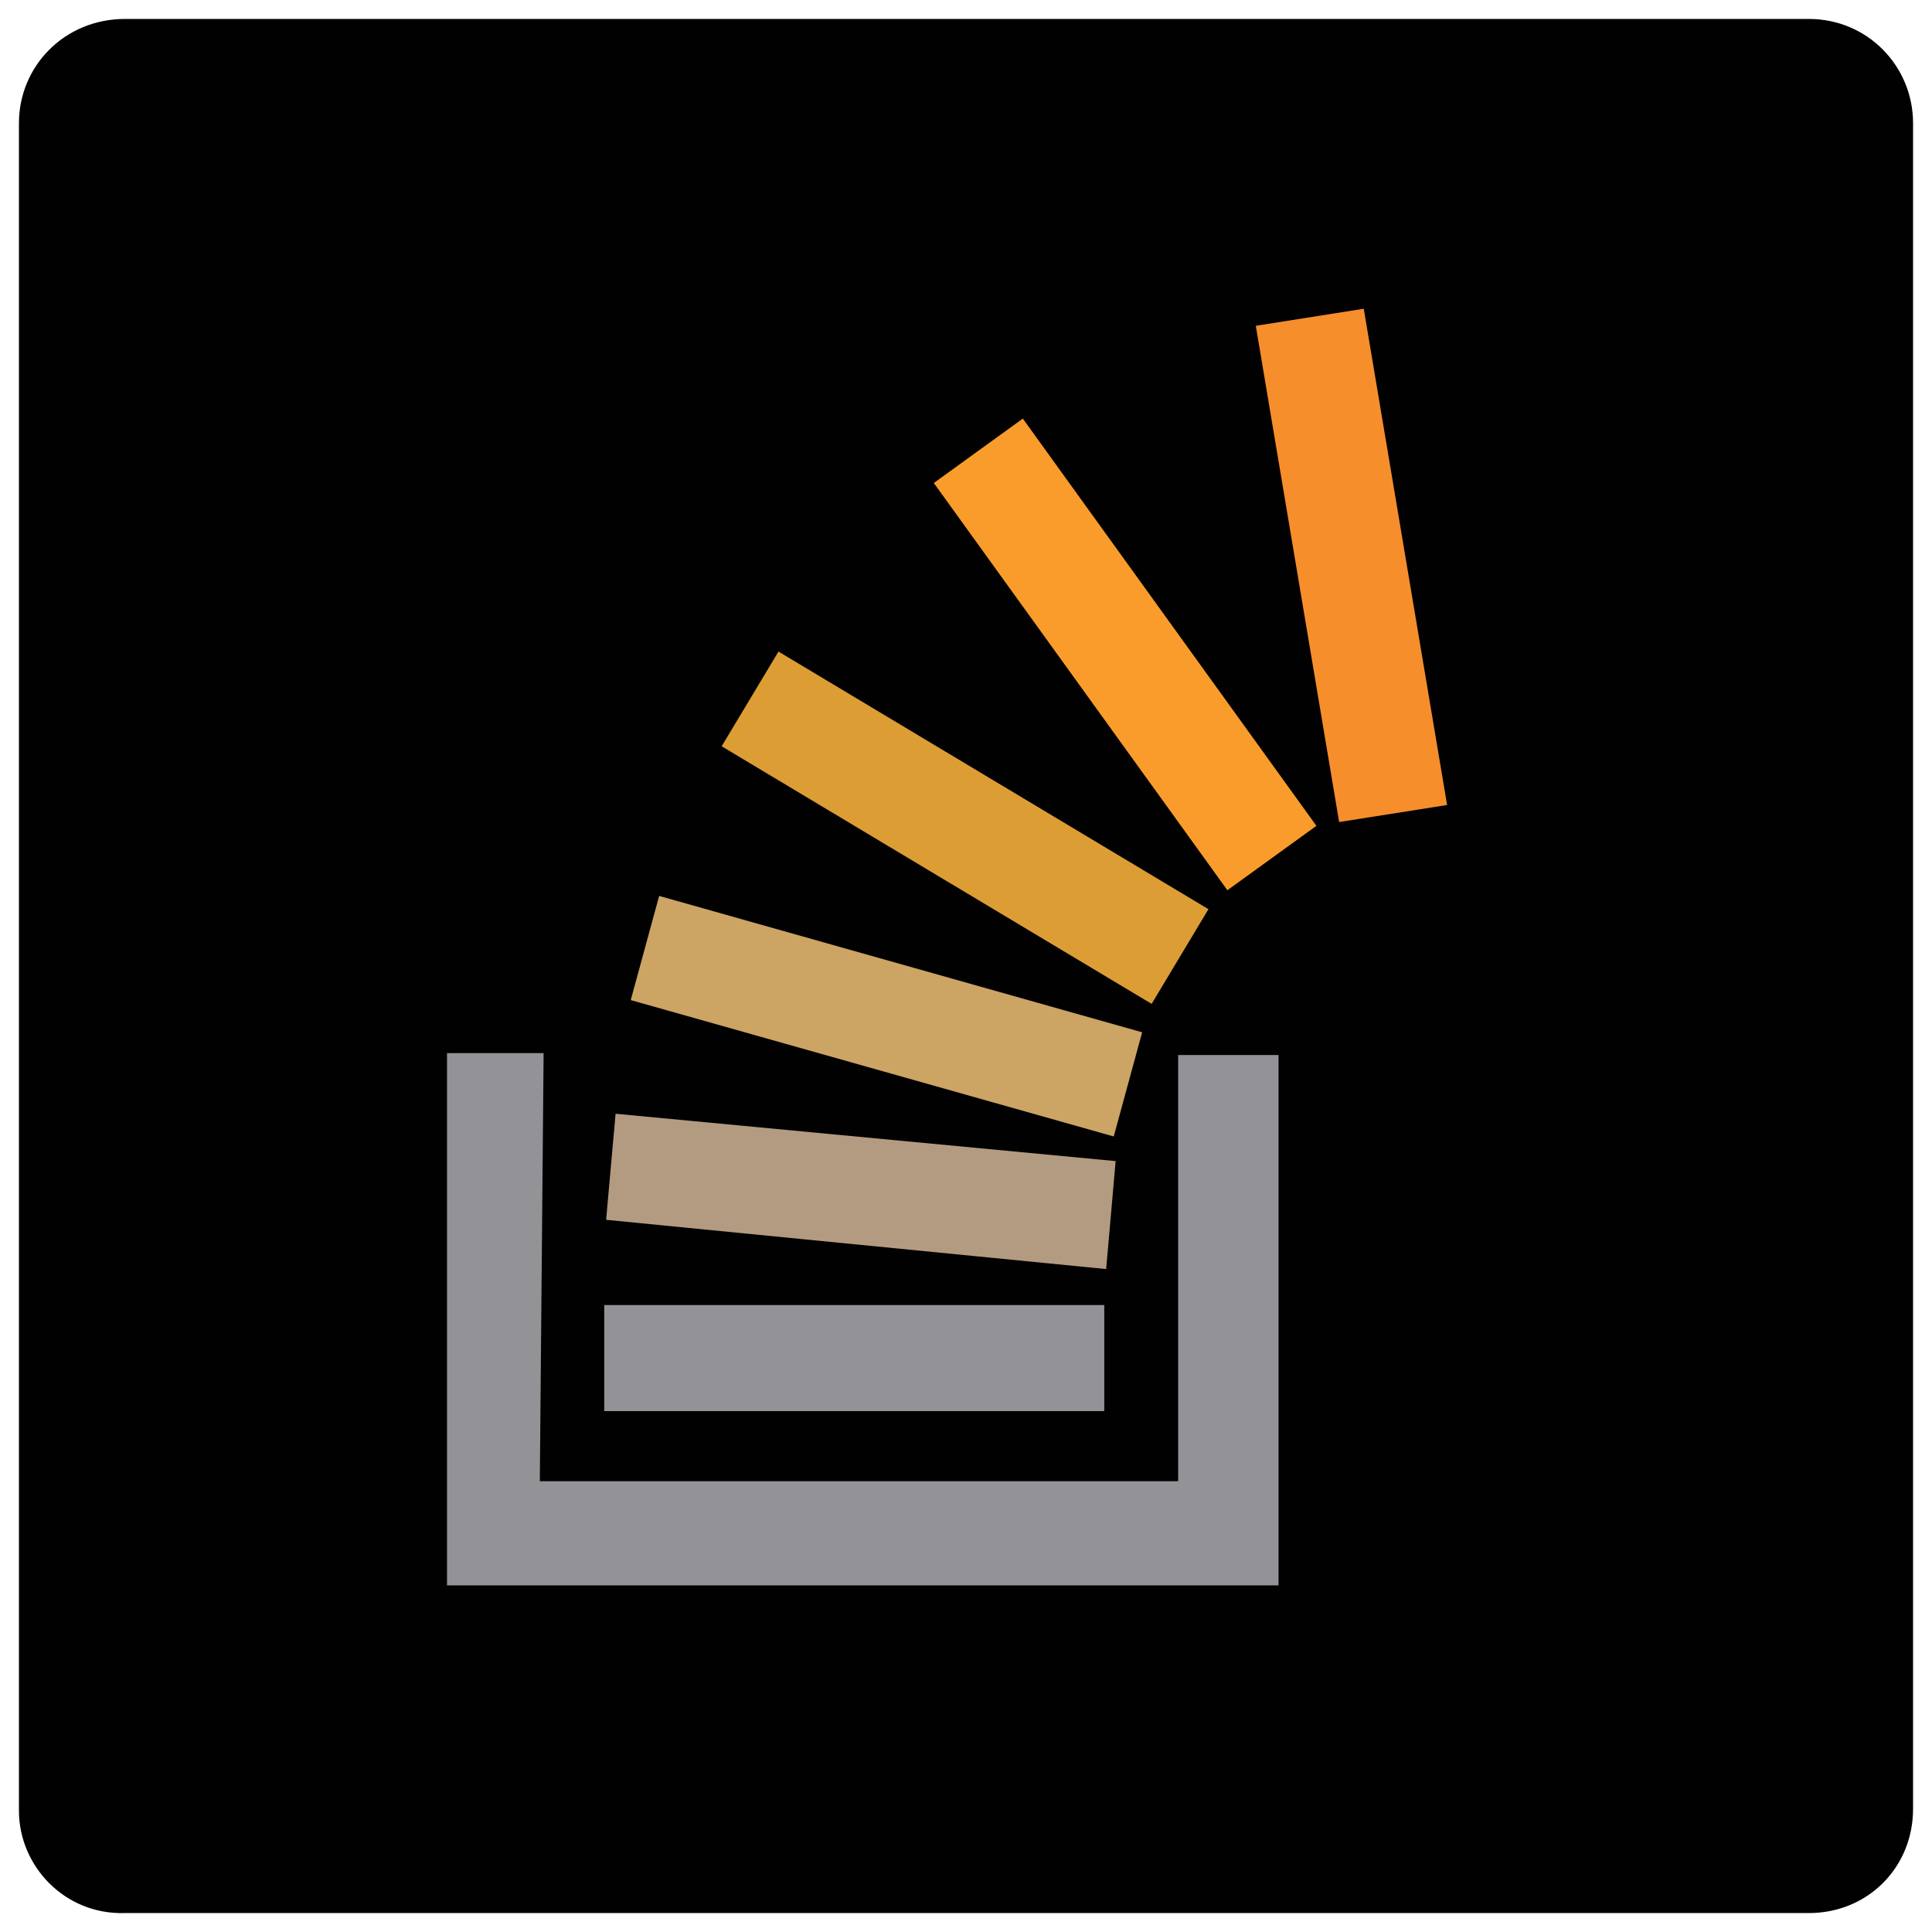
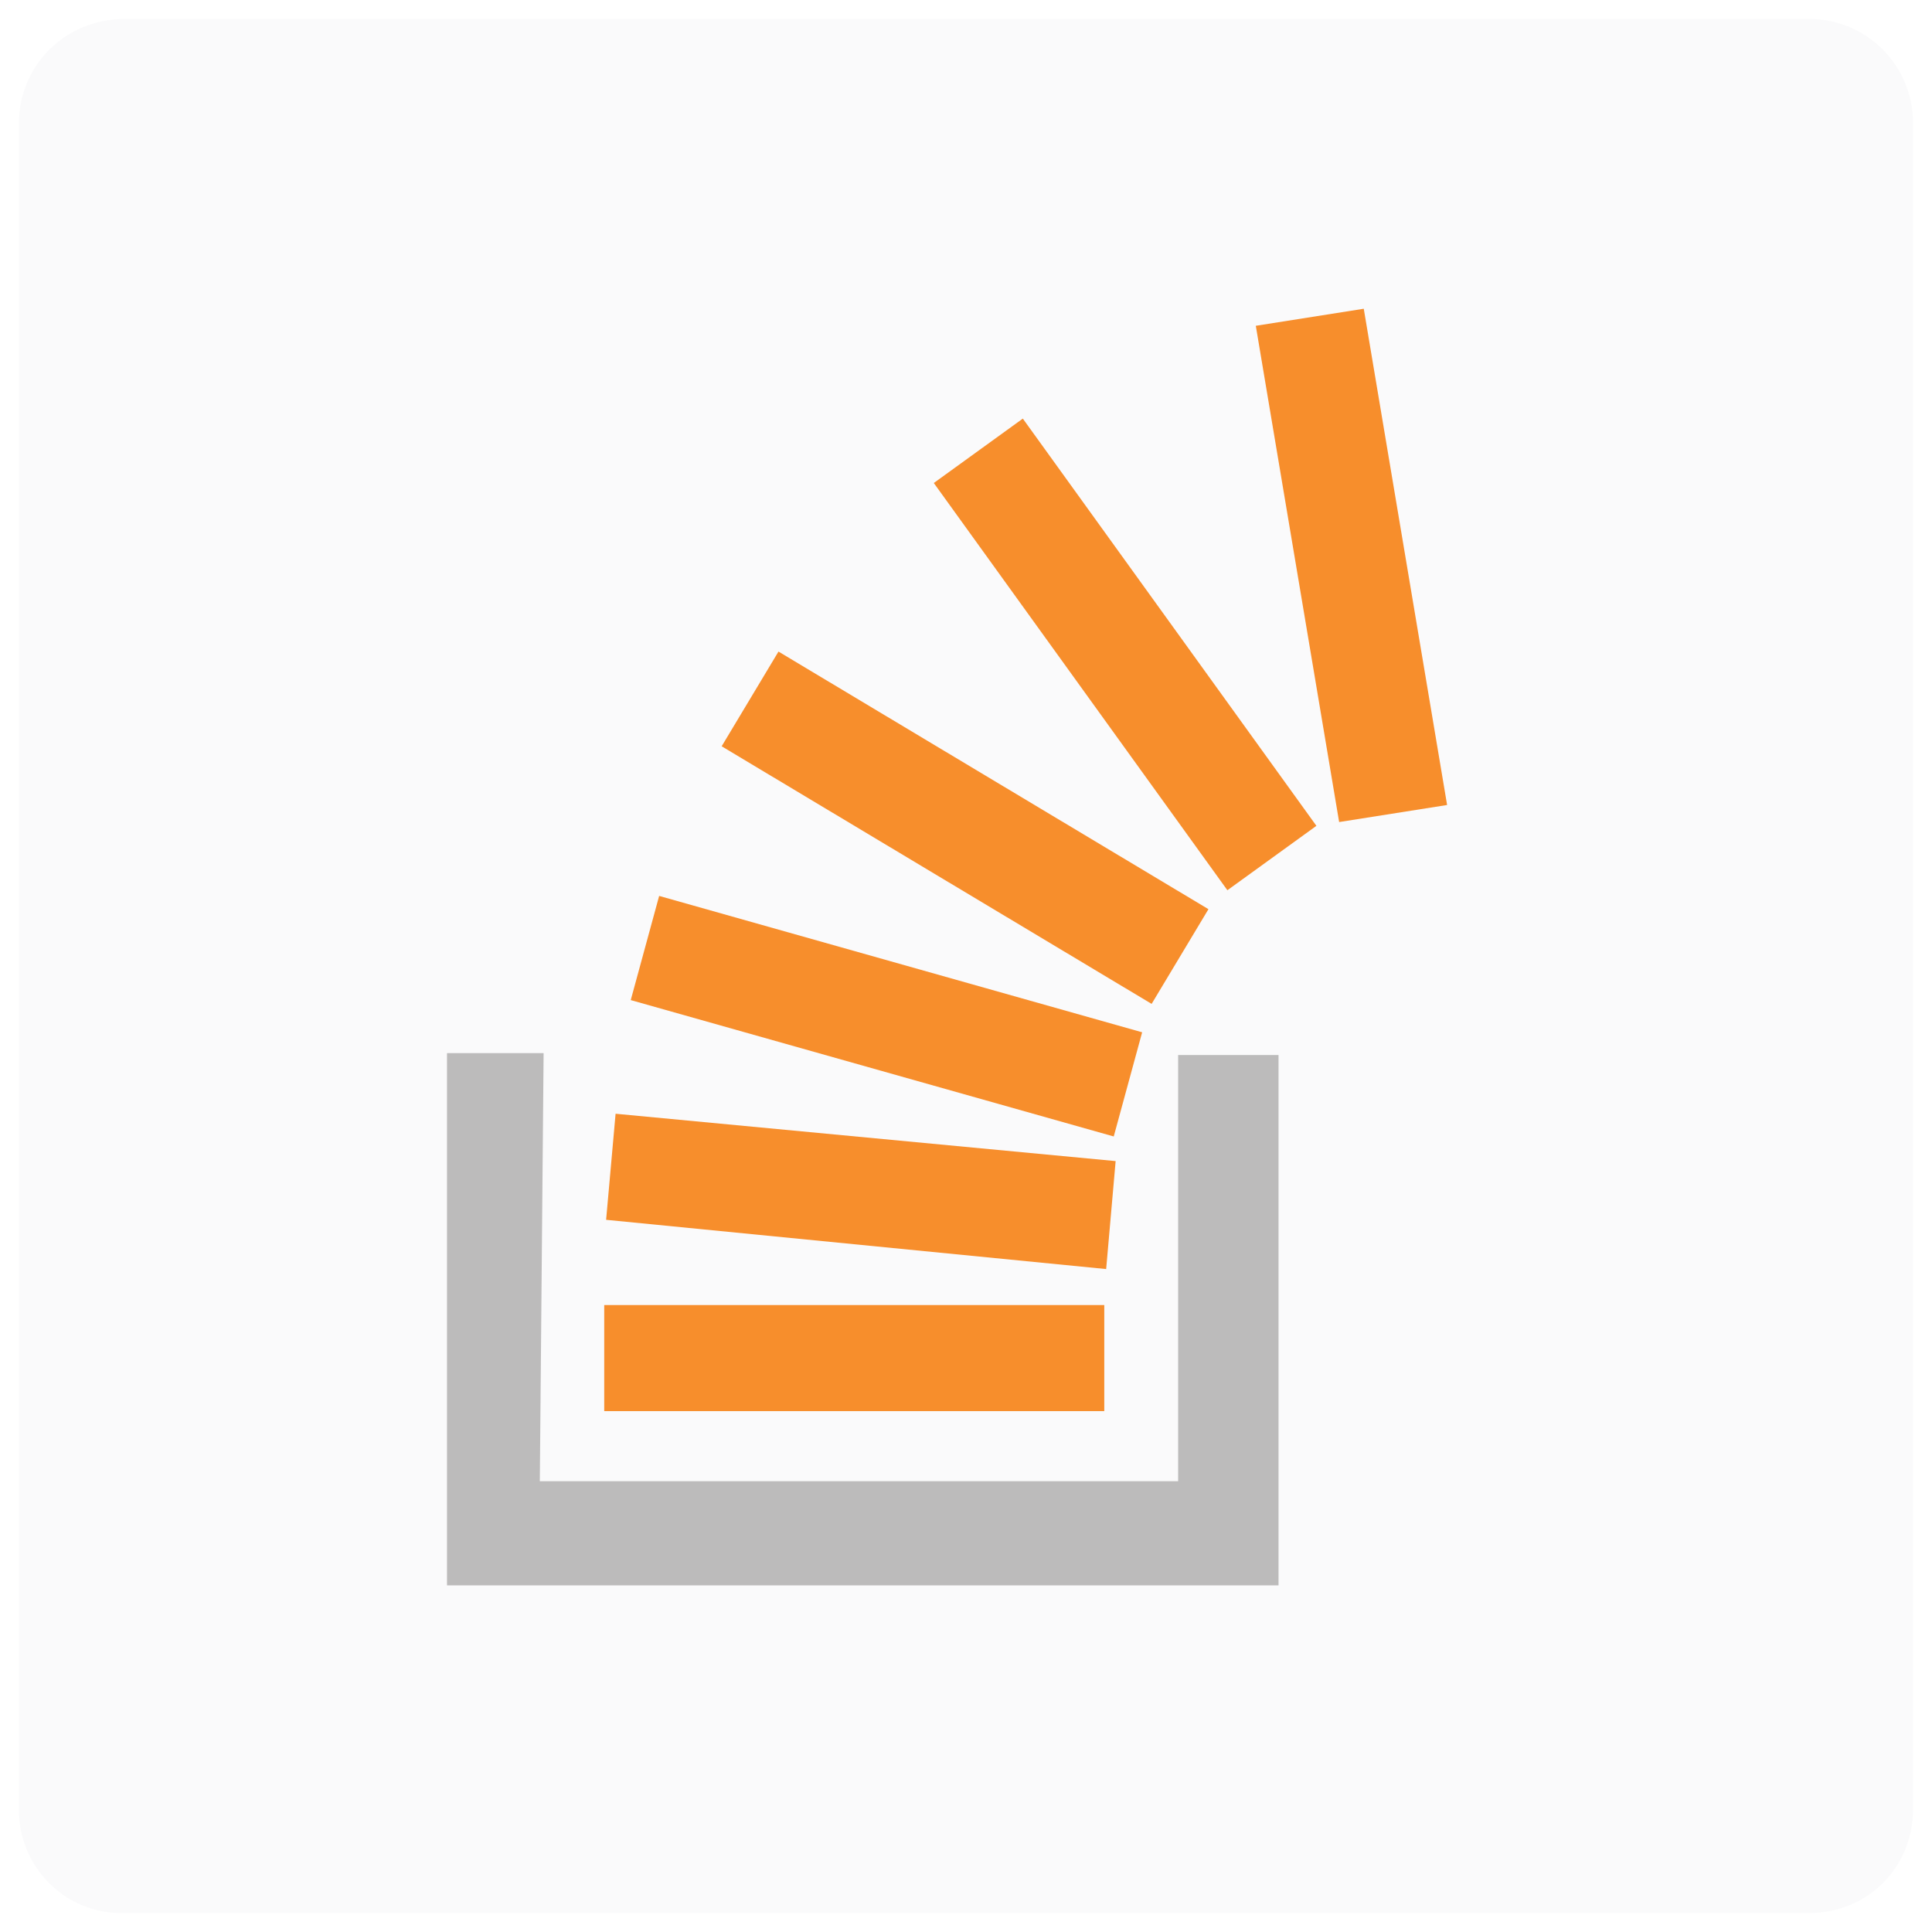
- <svg xmlns="http://www.w3.org/2000/svg" version="1.1" id="Layer_1" x="0px" y="0px" viewBox="0 0 102 102" enable-background="new 0 0 102 102" xml:space="preserve">
+ <svg xmlns="http://www.w3.org/2000/svg" version="1.1" id="Layer_1" x="0px" y="0px" viewBox="0 0 102 102" style="enable-background:new 0 0 102 102;" xml:space="preserve">
+   <style type="text/css">
+ 	.st0{fill:#FAFAFB;}
+ 	.st1{fill:#BCBBBB;}
+ 	.st2{fill:#F78E2C;}
+ </style>
  <g>
    <g>
      <g>
-         <path id="path-0" fill="#010101" d="M6.6,1h88.9c3.1,0,5.5,2.5,5.5,5.5v89c0,3.1-2.4,5.5-5.5,5.5H6.6C3.4,101.1,1,98.5,1,95.6     V6.5C1,3.5,3.4,1,6.6,1z" />
+         <path id="path-0" class="st0" d="M6.6,1h88.9c3.1,0,5.5,2.5,5.5,5.5v89c0,3.1-2.4,5.5-5.5,5.5H6.6C3.4,101.1,1,98.5,1,95.6V6.5     C1,3.5,3.4,1,6.6,1z" />
      </g>
    </g>
    <g>
-       <path fill="#939397" d="M23.6,55.6h5.1l-0.2,22.6h33.7V55.7h5.3v28H23.6V55.6z" />
-       <path fill="#939397" d="M31.9,68.9h26.4v5.6H31.9V68.9z" />
-       <path fill="#B39B81" d="M32.5,58.8l26.4,2.5L58.4,67L32,64.4L32.5,58.8z" />
-       <path fill="#CCA464" d="M34.8,47.3l25.5,7.2L58.8,60l-25.5-7.2L34.8,47.3z" />
-       <path fill="#DD9D35" d="M41.1,34.4L63.8,48l-3,5L38.1,39.4L41.1,34.4z" />
-       <path fill="#F99C2B" d="M54,22.1l15.5,21.5L64.8,47L49.3,25.5L54,22.1z" />
-       <path fill="#F78E2C" d="M72,16.3l4.4,26.2l-5.7,0.9l-4.4-26.2L72,16.3z" />
+       <path class="st1" d="M23.6,55.6h5.1l-0.2,22.6h33.7V55.7h5.3v28H23.6V55.6z" />
+       <path class="st2" d="M31.9,68.9h26.4v5.6H31.9V68.9z" />
+       <path class="st2" d="M32.5,58.8l26.4,2.5L58.4,67L32,64.4L32.5,58.8z" />
+       <path class="st2" d="M34.8,47.3l25.5,7.2L58.8,60l-25.5-7.2L34.8,47.3z" />
+       <path class="st2" d="M41.1,34.4L63.8,48l-3,5L38.1,39.4L41.1,34.4z" />
+       <path class="st2" d="M54,22.1l15.5,21.5L64.8,47L49.3,25.5L54,22.1z" />
+       <path class="st2" d="M72,16.3l4.4,26.2l-5.7,0.9l-4.4-26.2L72,16.3z" />
    </g>
  </g>
</svg>
